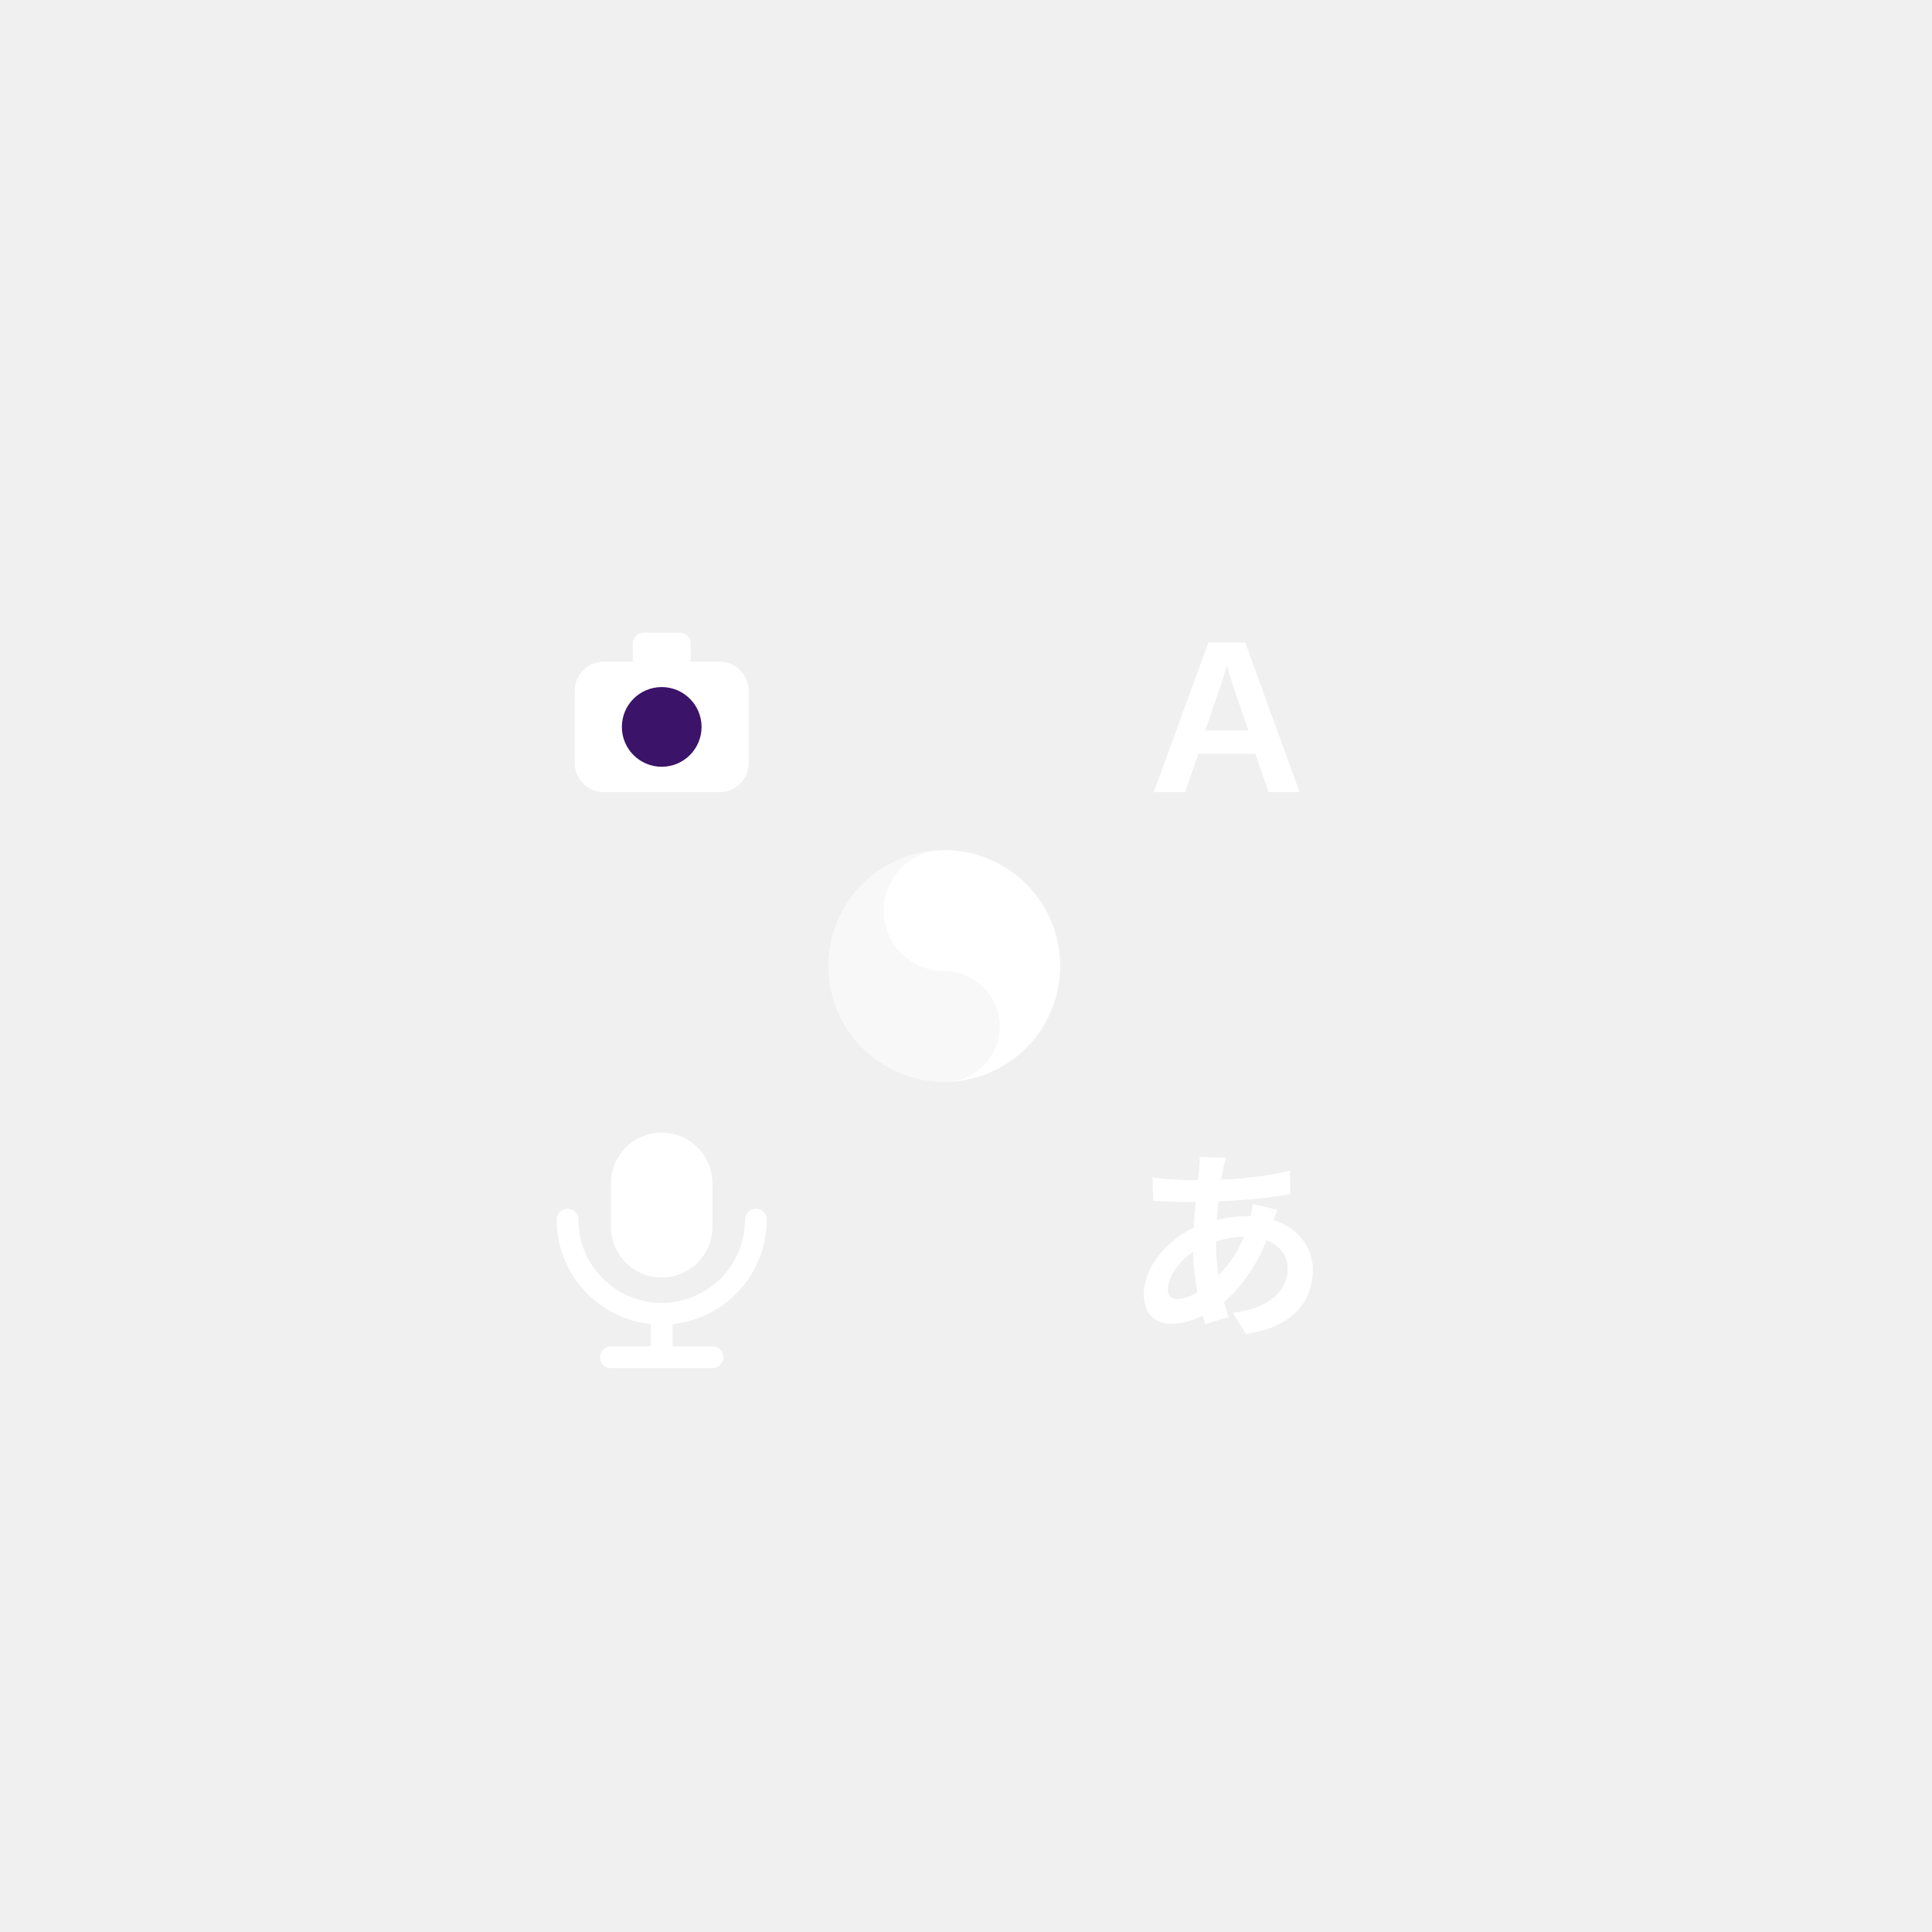
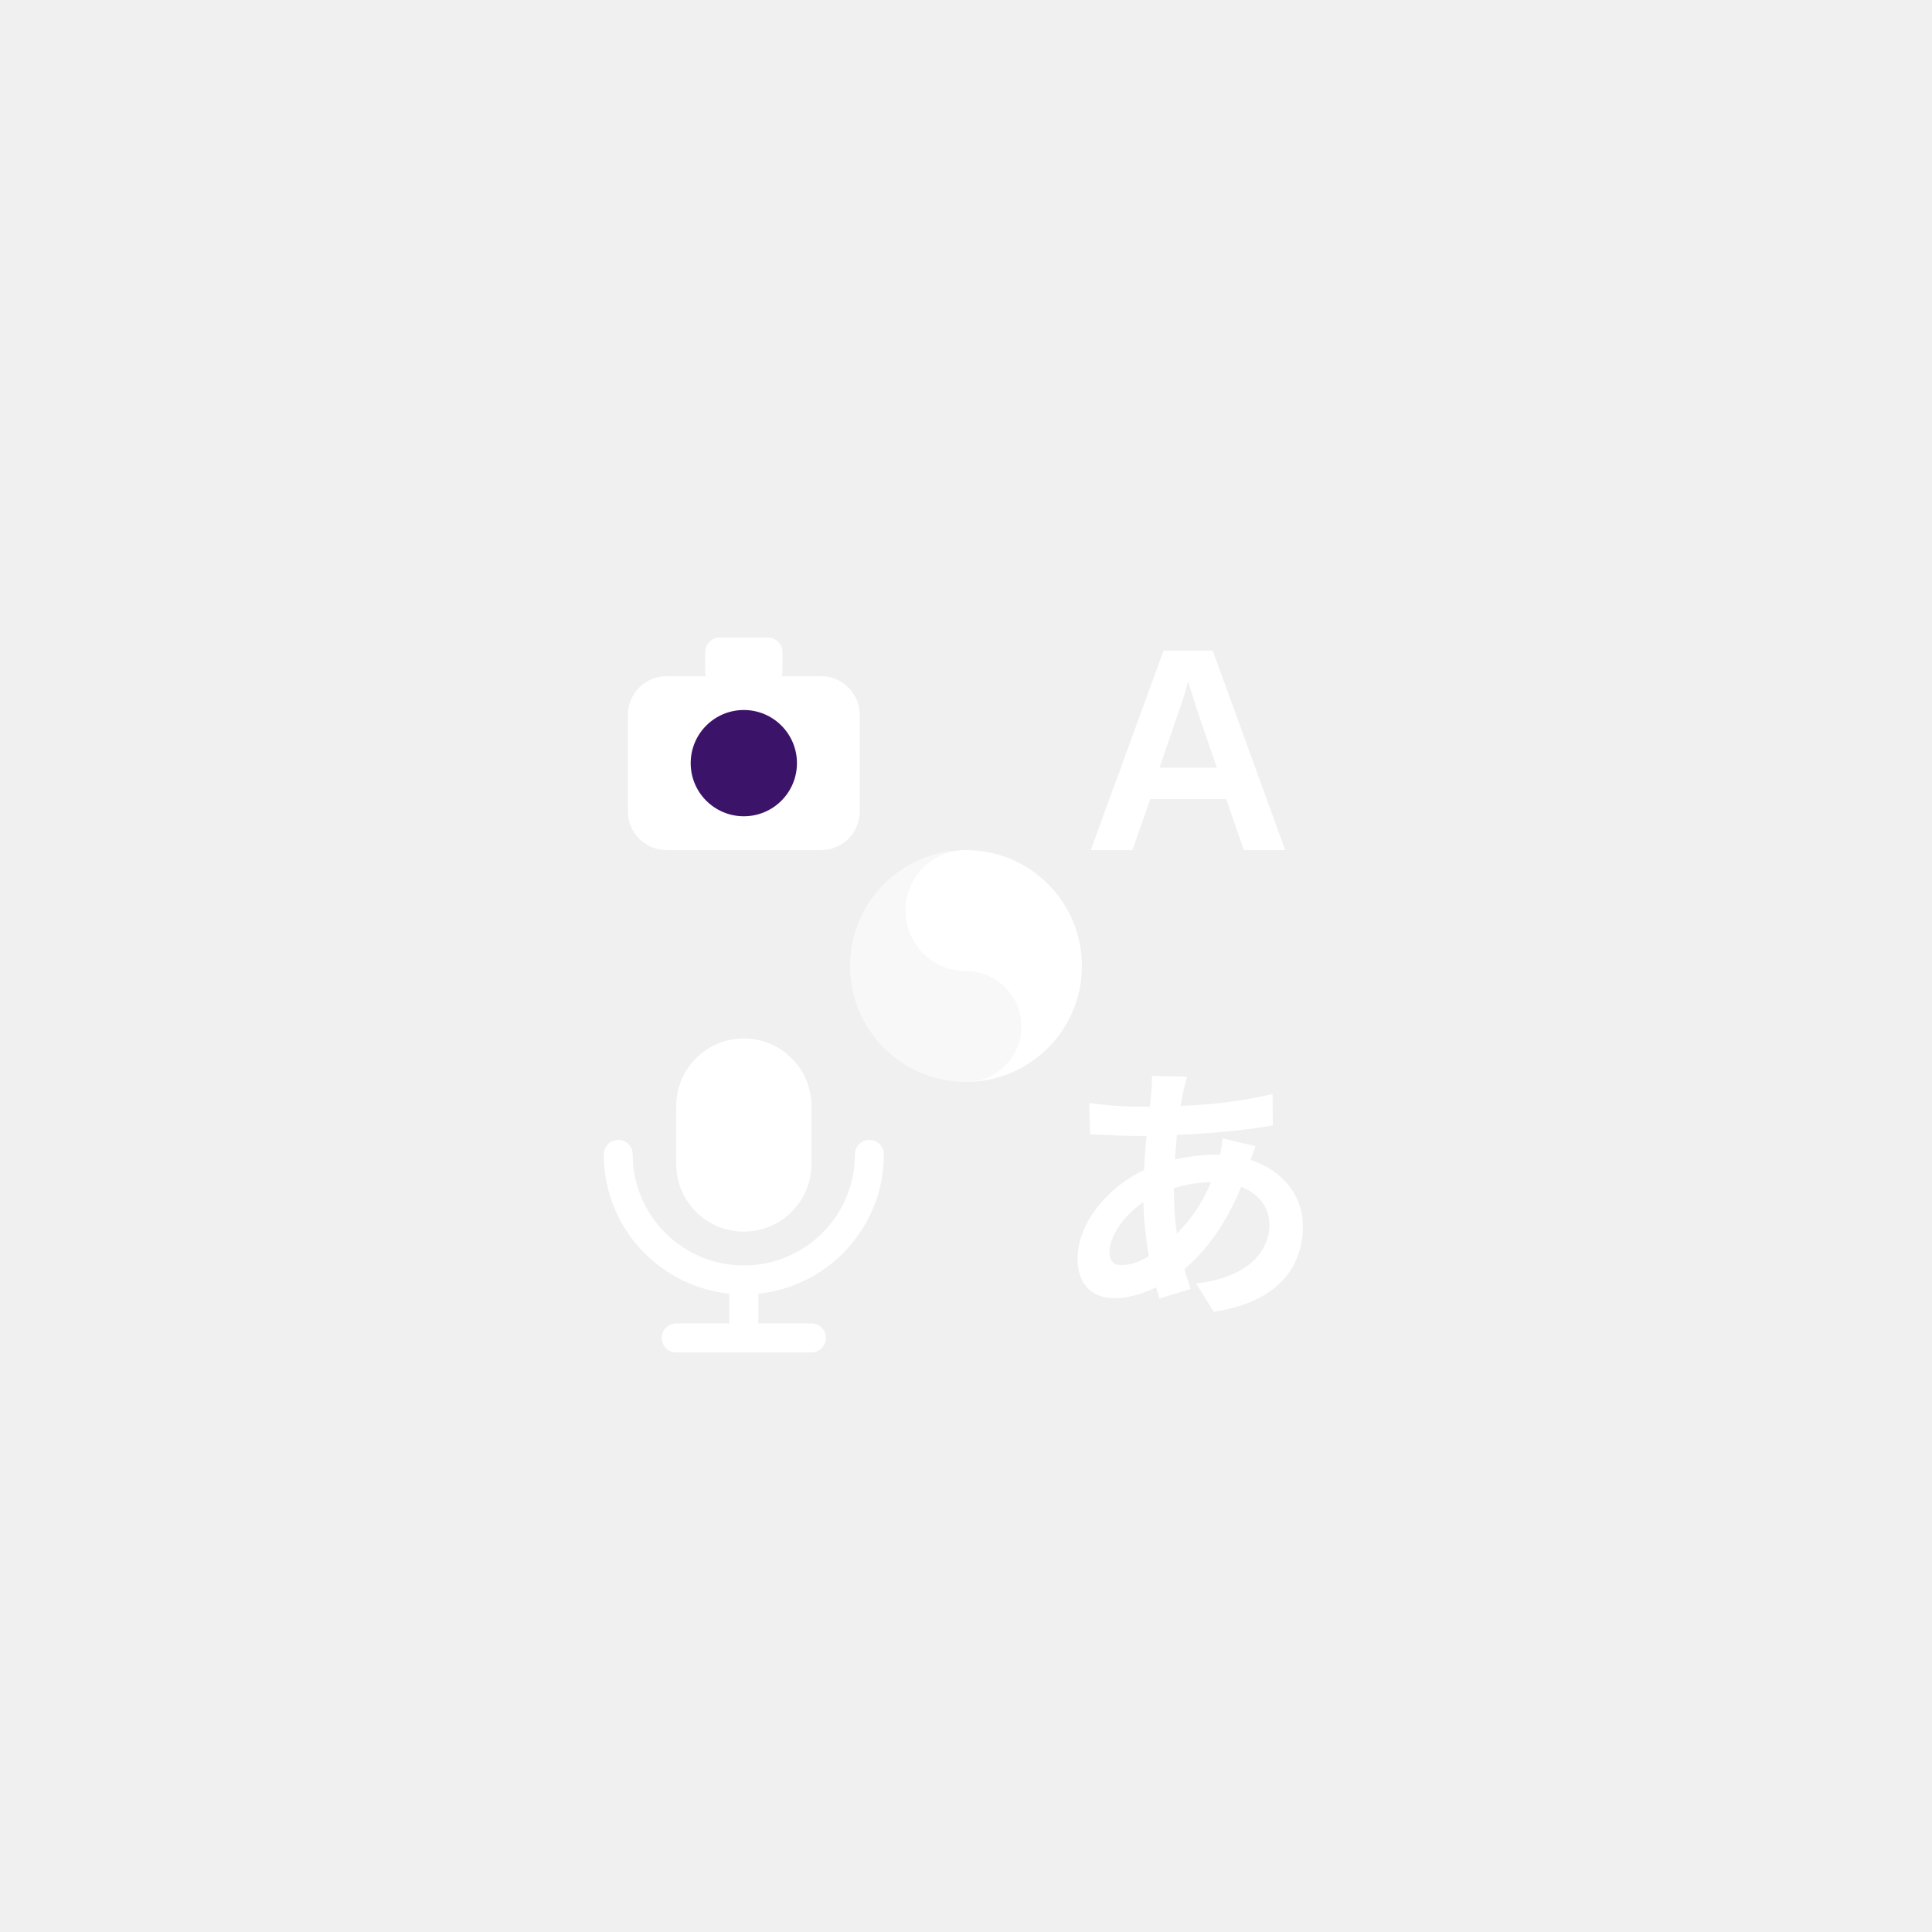
<svg xmlns="http://www.w3.org/2000/svg" viewBox="0 0 200 200">
  <defs>
    <linearGradient id="iconGradient" x1="0" y1="0" x2="1" y2="1">
      <stop offset="0" stop-color="#3B1368" />
      <stop offset="0.32" stop-color="#9A3FA8" />
      <stop offset="1" stop-color="#FFC300" />
    </linearGradient>
  </defs>
-   <g transform="translate(100,100) scale(0.75) translate(-100,-100)">
-     <rect x="46" y="58" width="24" height="18" rx="4" fill="#FFFFFF" />
-     <rect x="54" y="54" width="8" height="5" rx="1.5" fill="#FFFFFF" />
-     <circle cx="58" cy="67" r="5.5" fill="#3B1368" />
-     <rect x="51" y="123" width="14" height="20" rx="7" fill="#FFFFFF" />
-     <path d="M45,135 a13,13 0 0 0 26,0" stroke="#FFFFFF" stroke-width="3" fill="none" stroke-linecap="round" />
-     <line x1="58" y1="148" x2="58" y2="154" stroke="#FFFFFF" stroke-width="3" stroke-linecap="round" />
-     <line x1="51" y1="154" x2="65" y2="154" stroke="#FFFFFF" stroke-width="3" stroke-linecap="round" />
-     <g transform="translate(97,100)">
-       <path d="M0,-16 A16,16 0 0,1 0,16 A7.6,7.6 0 0,0 0,0.7 A7.6,7.6 0 0,1 0,-16 Z" fill="#FFFFFF" />
-       <path d="M0,-16 A16,16 0 0,1 0,16 A7.6,7.6 0 0,0 0,0.7 A7.6,7.6 0 0,1 0,-16 Z" fill="#FFFFFF" opacity="0.55" transform="rotate(180)" />
-     </g>
-     <text x="136" y="76" font-family="Arial, sans-serif" font-weight="700" font-size="30" fill="#FFFFFF" text-anchor="middle">A</text>
-     <text x="136" y="149" font-family="'Hiragino Sans', 'Noto Sans JP', sans-serif" font-weight="600" font-size="28" fill="#FFFFFF" text-anchor="middle">あ</text>
+   <rect x="65" y="70" width="24" height="18" rx="4" fill="#FFFFFF" />
+   <rect x="73" y="66" width="8" height="5" rx="1.5" fill="#FFFFFF" />
+   <circle cx="77" cy="79" r="5.5" fill="#3B1368" />
+   <rect x="70" y="107.5" width="14" height="20" rx="7" fill="#FFFFFF" />
+   <path d="M64,119.5 a13,13 0 0 0 26,0" stroke="#FFFFFF" stroke-width="3" fill="none" stroke-linecap="round" />
+   <line x1="77" y1="132.5" x2="77" y2="138.5" stroke="#FFFFFF" stroke-width="3" stroke-linecap="round" />
+   <line x1="70" y1="138.5" x2="84" y2="138.5" stroke="#FFFFFF" stroke-width="3" stroke-linecap="round" />
+   <g transform="translate(100,100) scale(0.75)">
+     <path d="M0,-16 A16,16 0 0,1 0,16 A7.6,7.6 0 0,0 0,0.7 A7.6,7.6 0 0,1 0,-16 Z" fill="#FFFFFF" />
+     <path d="M0,-16 A16,16 0 0,1 0,16 A7.6,7.6 0 0,0 0,0.7 A7.6,7.6 0 0,1 0,-16 Z" fill="#FFFFFF" opacity="0.55" transform="rotate(180)" />
  </g>
+   <text x="123" y="88" font-family="Arial, sans-serif" font-weight="700" font-size="30" fill="#FFFFFF" text-anchor="middle">A</text>
+   <text x="123" y="134" font-family="'Hiragino Sans', 'Noto Sans JP', sans-serif" font-weight="600" font-size="28" fill="#FFFFFF" text-anchor="middle">あ</text>
</svg>
